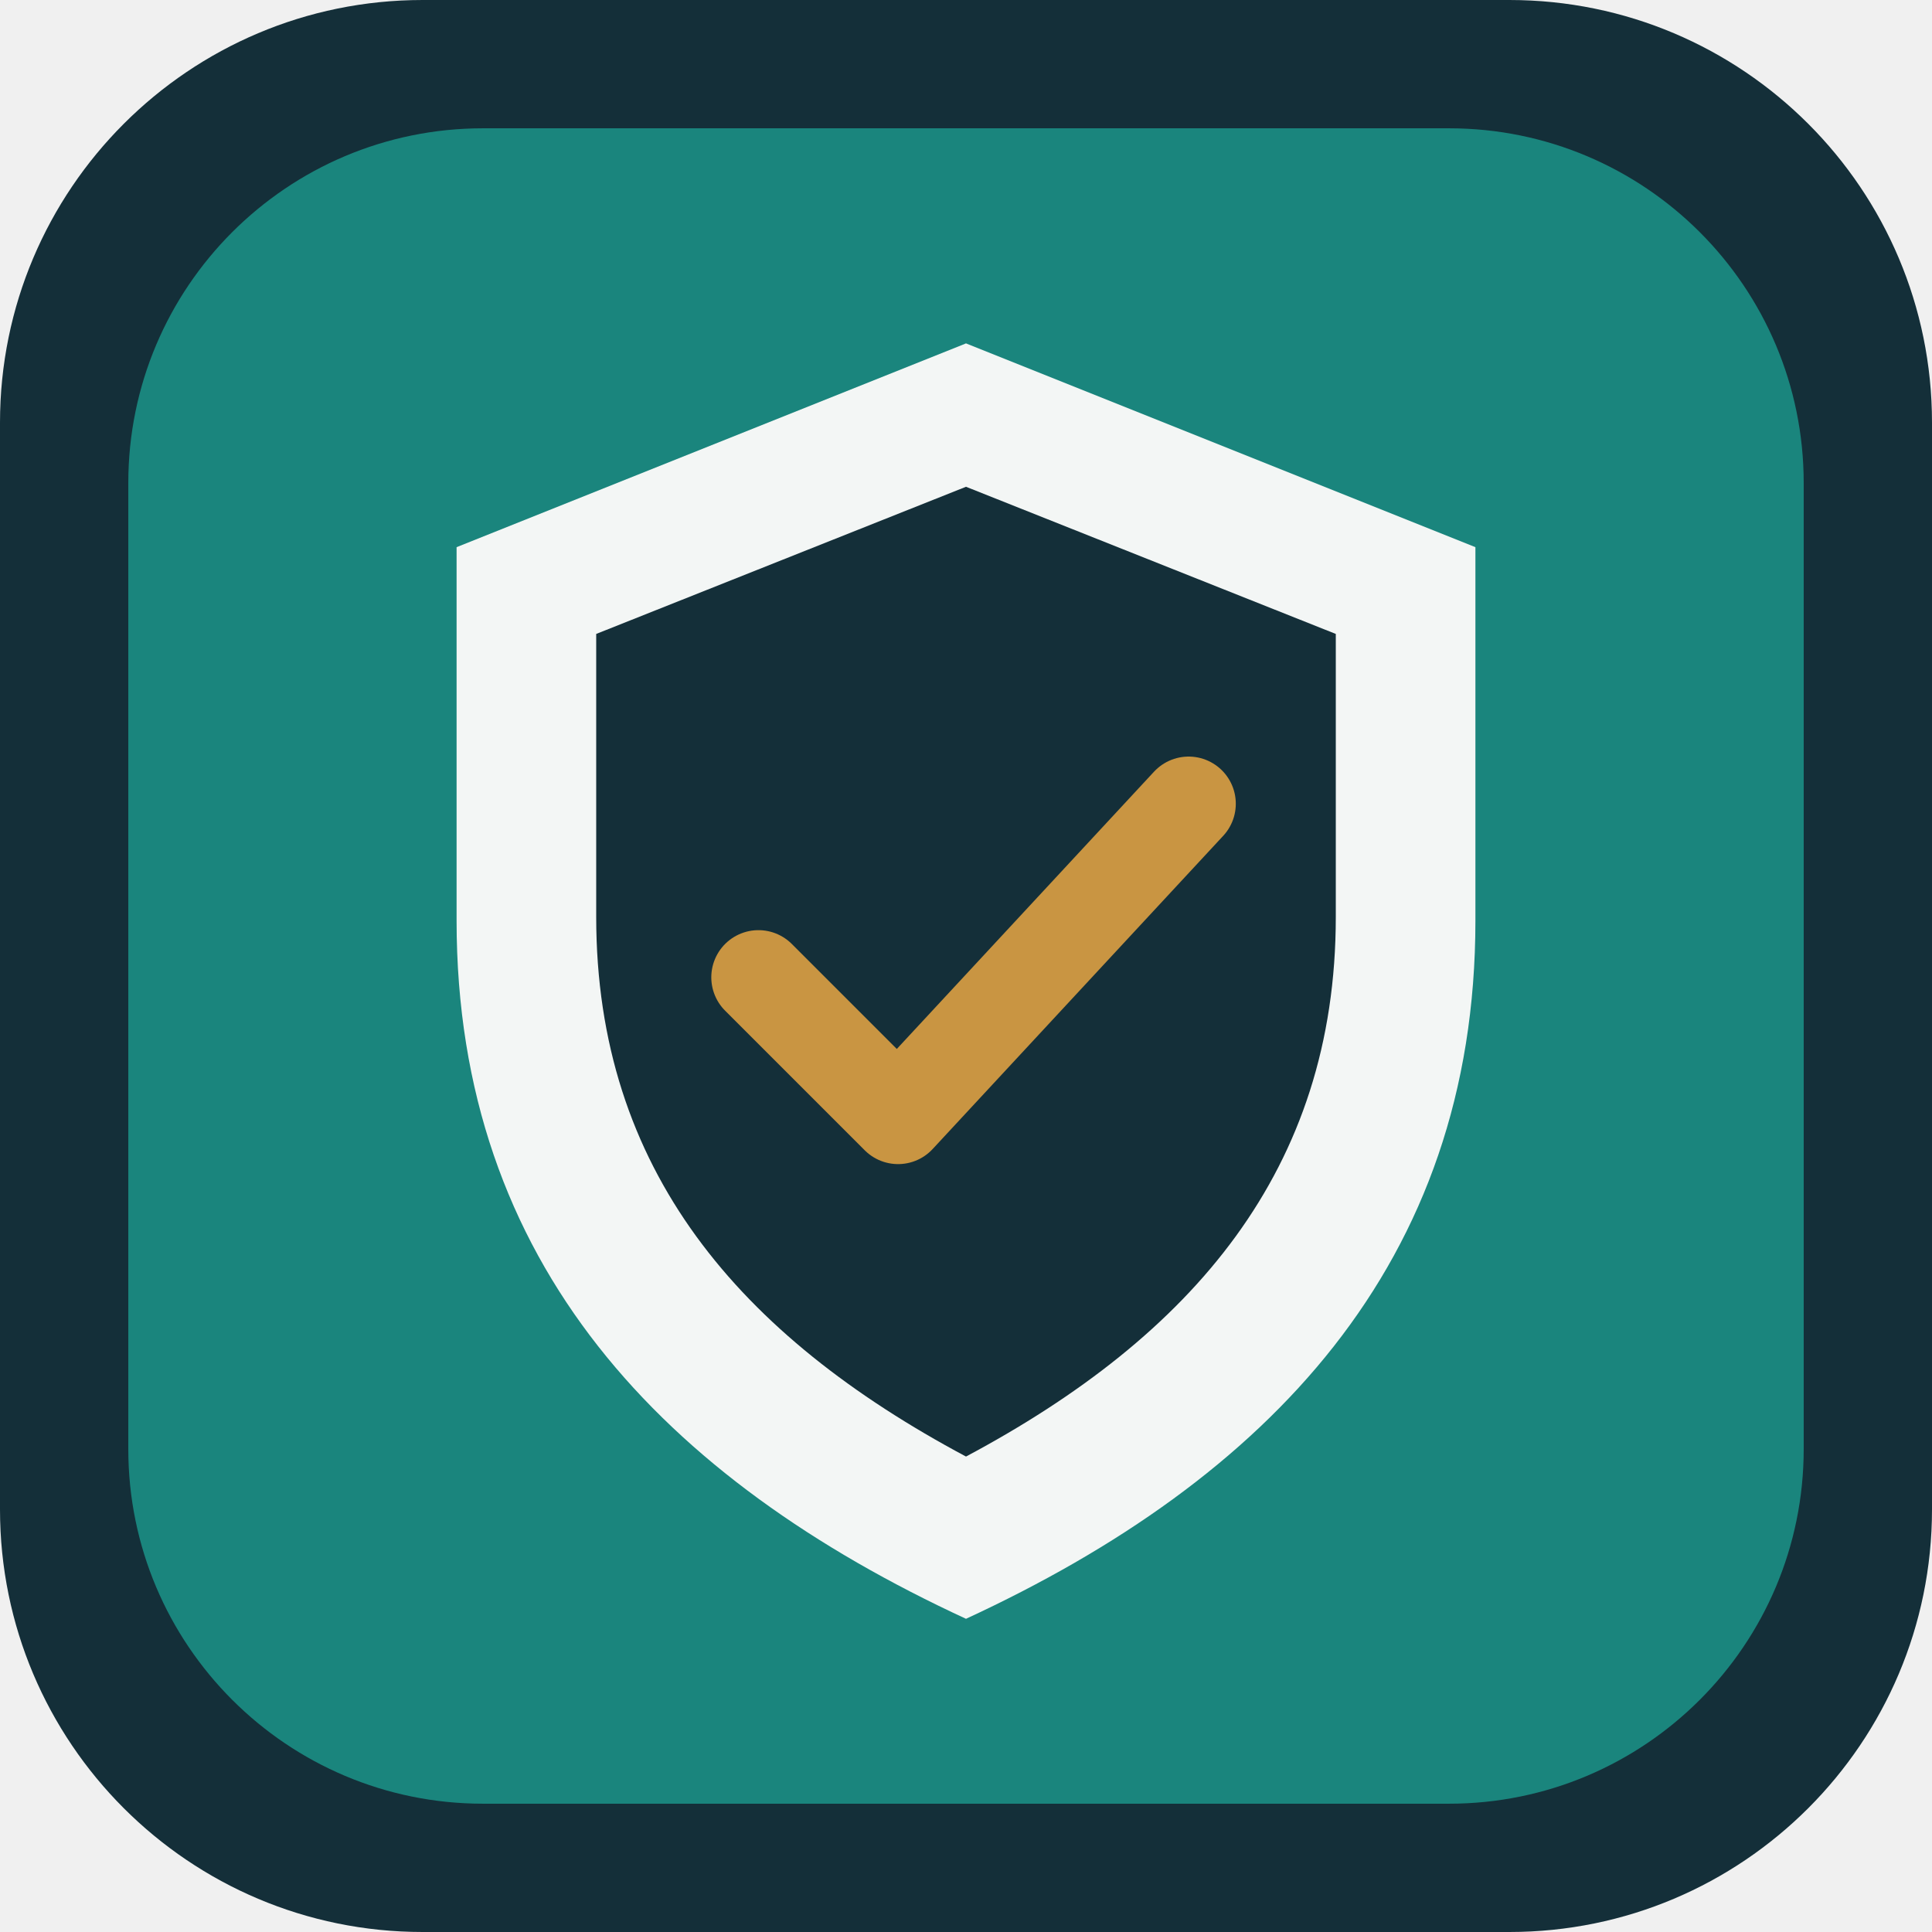
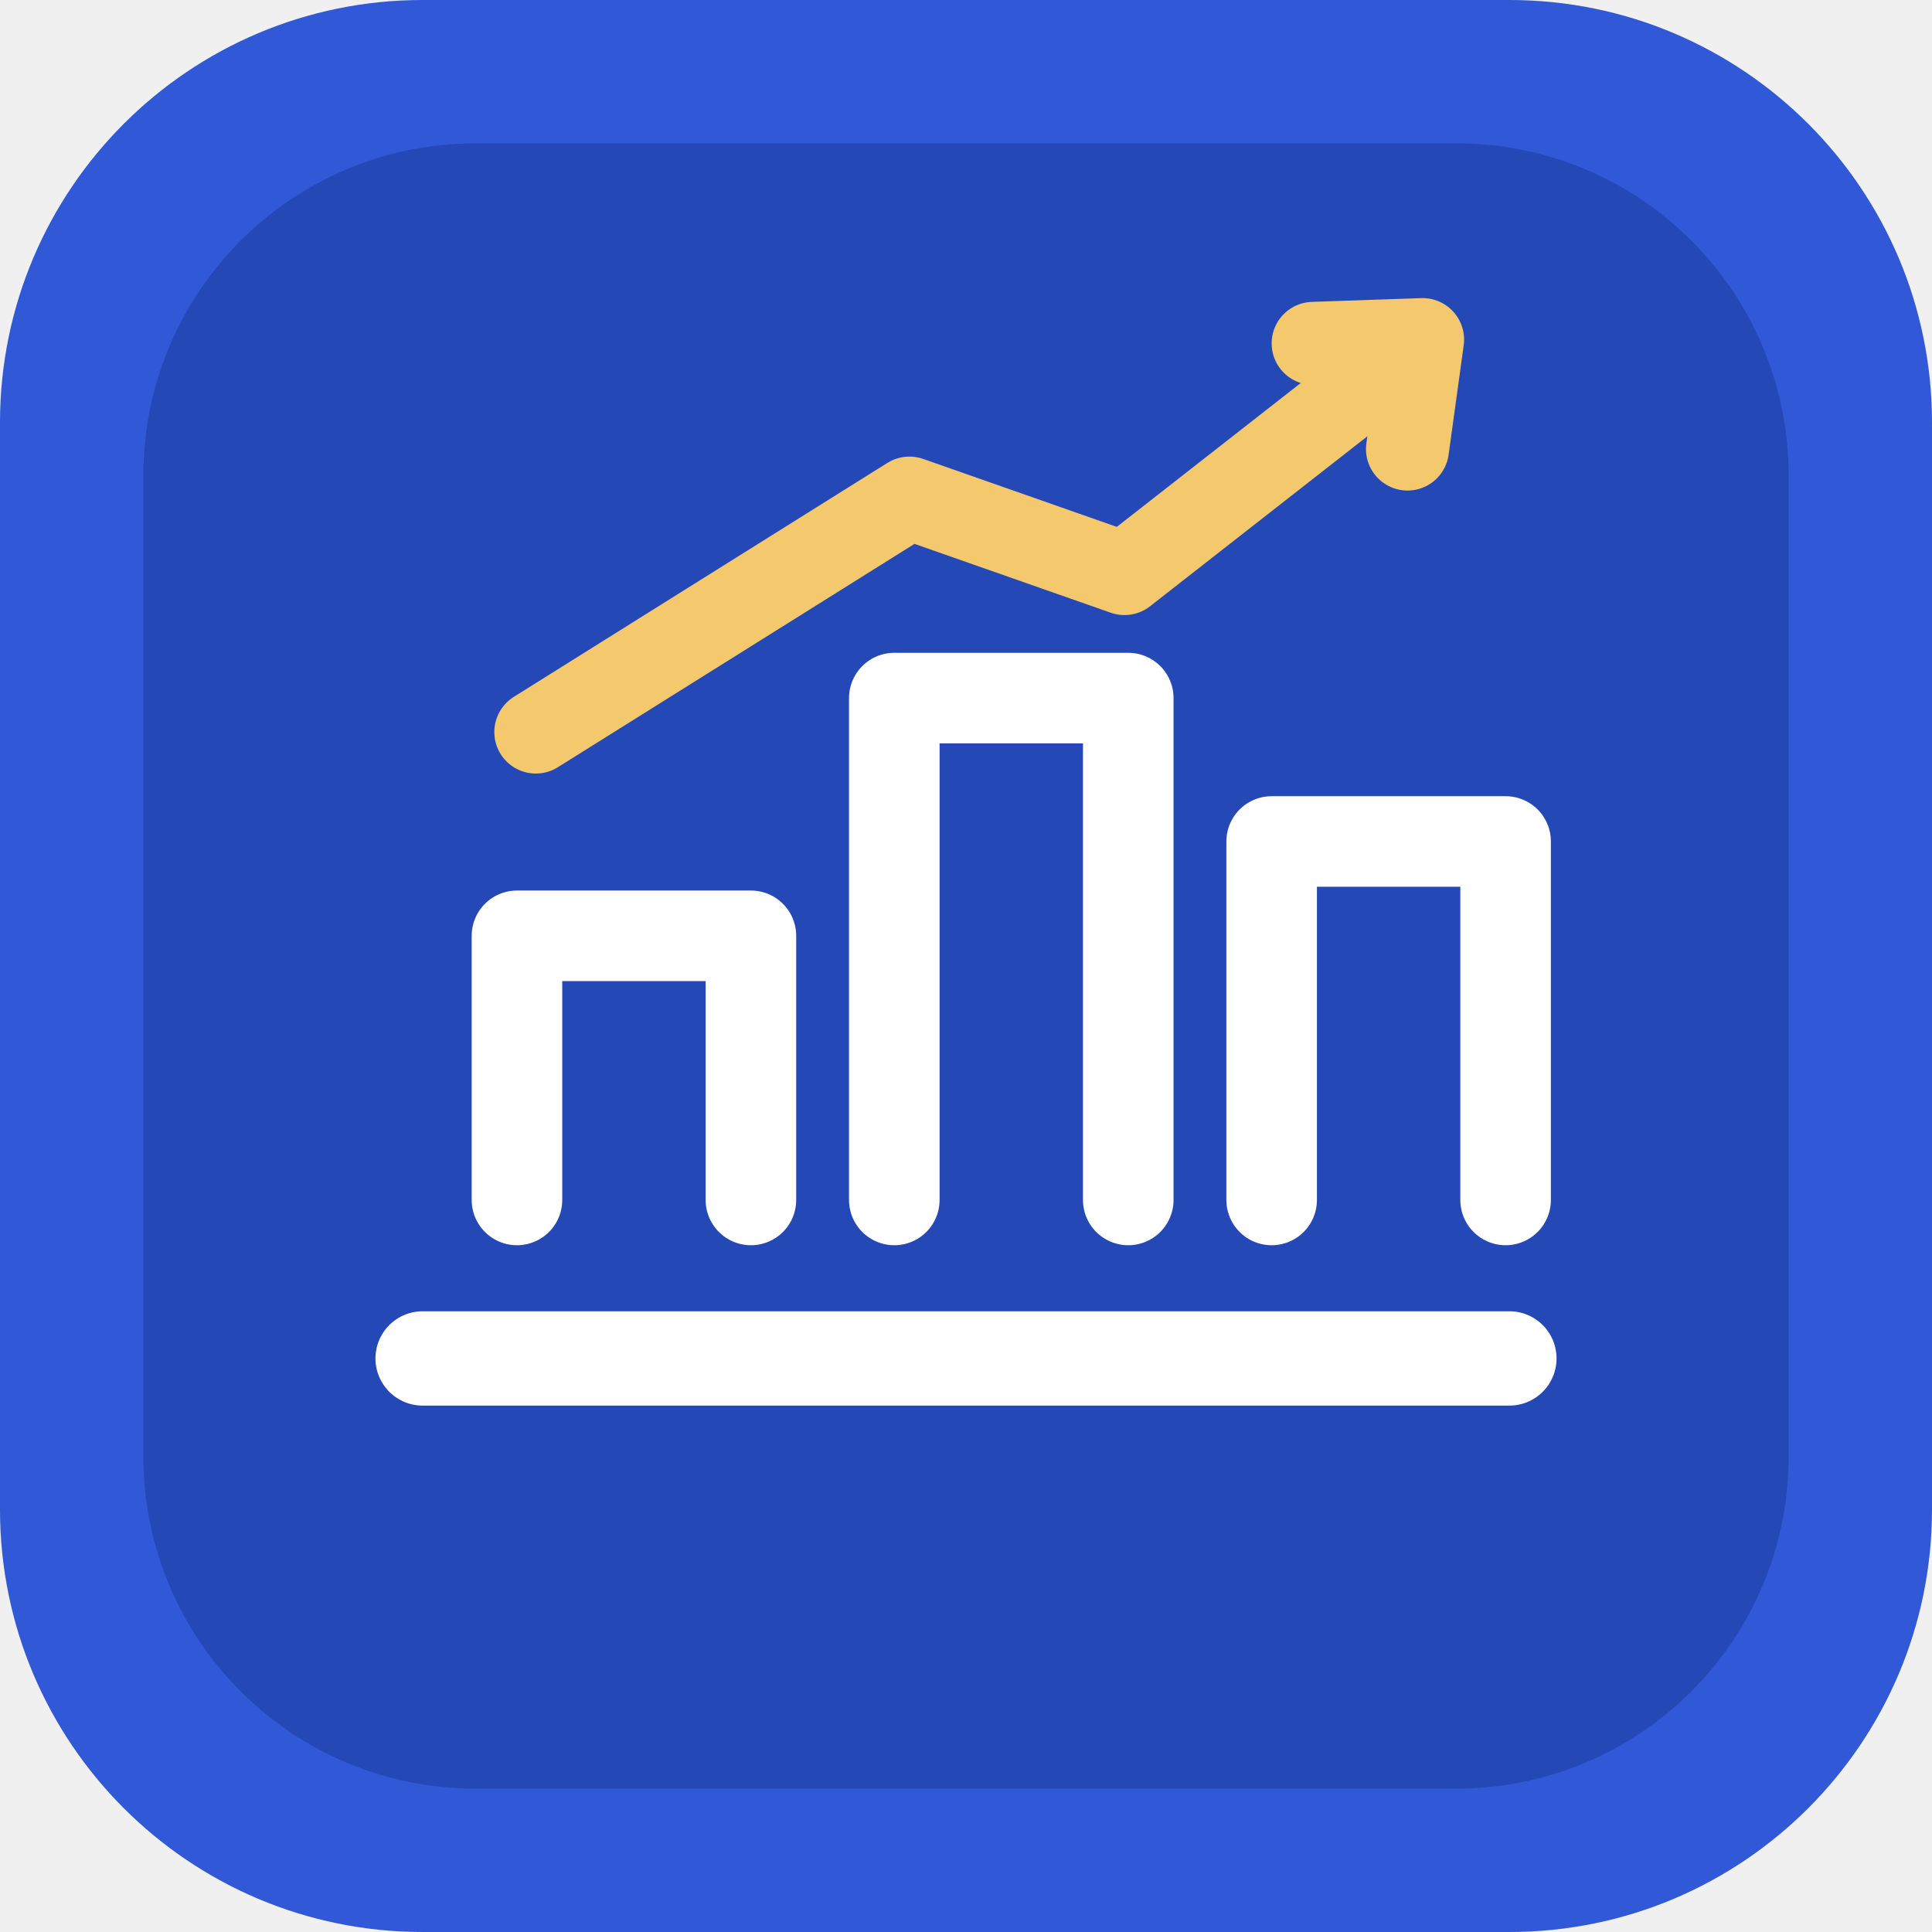
<svg xmlns="http://www.w3.org/2000/svg" viewBox="0 0 512 512">
-   <rect width="512" height="512" rx="112" fill="#142f39" />
-   <rect x="34" y="34" width="444" height="444" rx="94" fill="#1a857d" />
-   <path d="M256 91 391 145v99c0 91-55 148-135 185-80-37-135-94-135-185v-99z" fill="#f3f6f5" />
-   <path d="M256 129 354 168v75c0 67-38 111-98 143-60-32-98-76-98-143v-75z" fill="#142f39" />
-   <path d="m201 259 37 37 77-83" fill="none" stroke="#c99542" stroke-width="25" stroke-linecap="round" stroke-linejoin="round" />
+   <rect width="512" height="512" rx="112" fill="#3158d6" />
+   <rect x="38" y="38" width="436" height="436" rx="88" fill="#2548b7" />
+   <path d="M112 360h288" stroke="#fff" stroke-width="25" stroke-linecap="round" />
+   <path d="M137 318v-70h62v70m38 0V185h62v133m38 0v-95h62v95" fill="none" stroke="#fff" stroke-width="24" stroke-linecap="round" stroke-linejoin="round" />
+   <path d="m142 194 99-62 57 20 78-61" fill="none" stroke="#f4c96e" stroke-width="22" stroke-linecap="round" stroke-linejoin="round" />
+   <path d="m348 91 29-1-4 29" fill="none" stroke="#f4c96e" stroke-width="22" stroke-linecap="round" stroke-linejoin="round" />
</svg>
